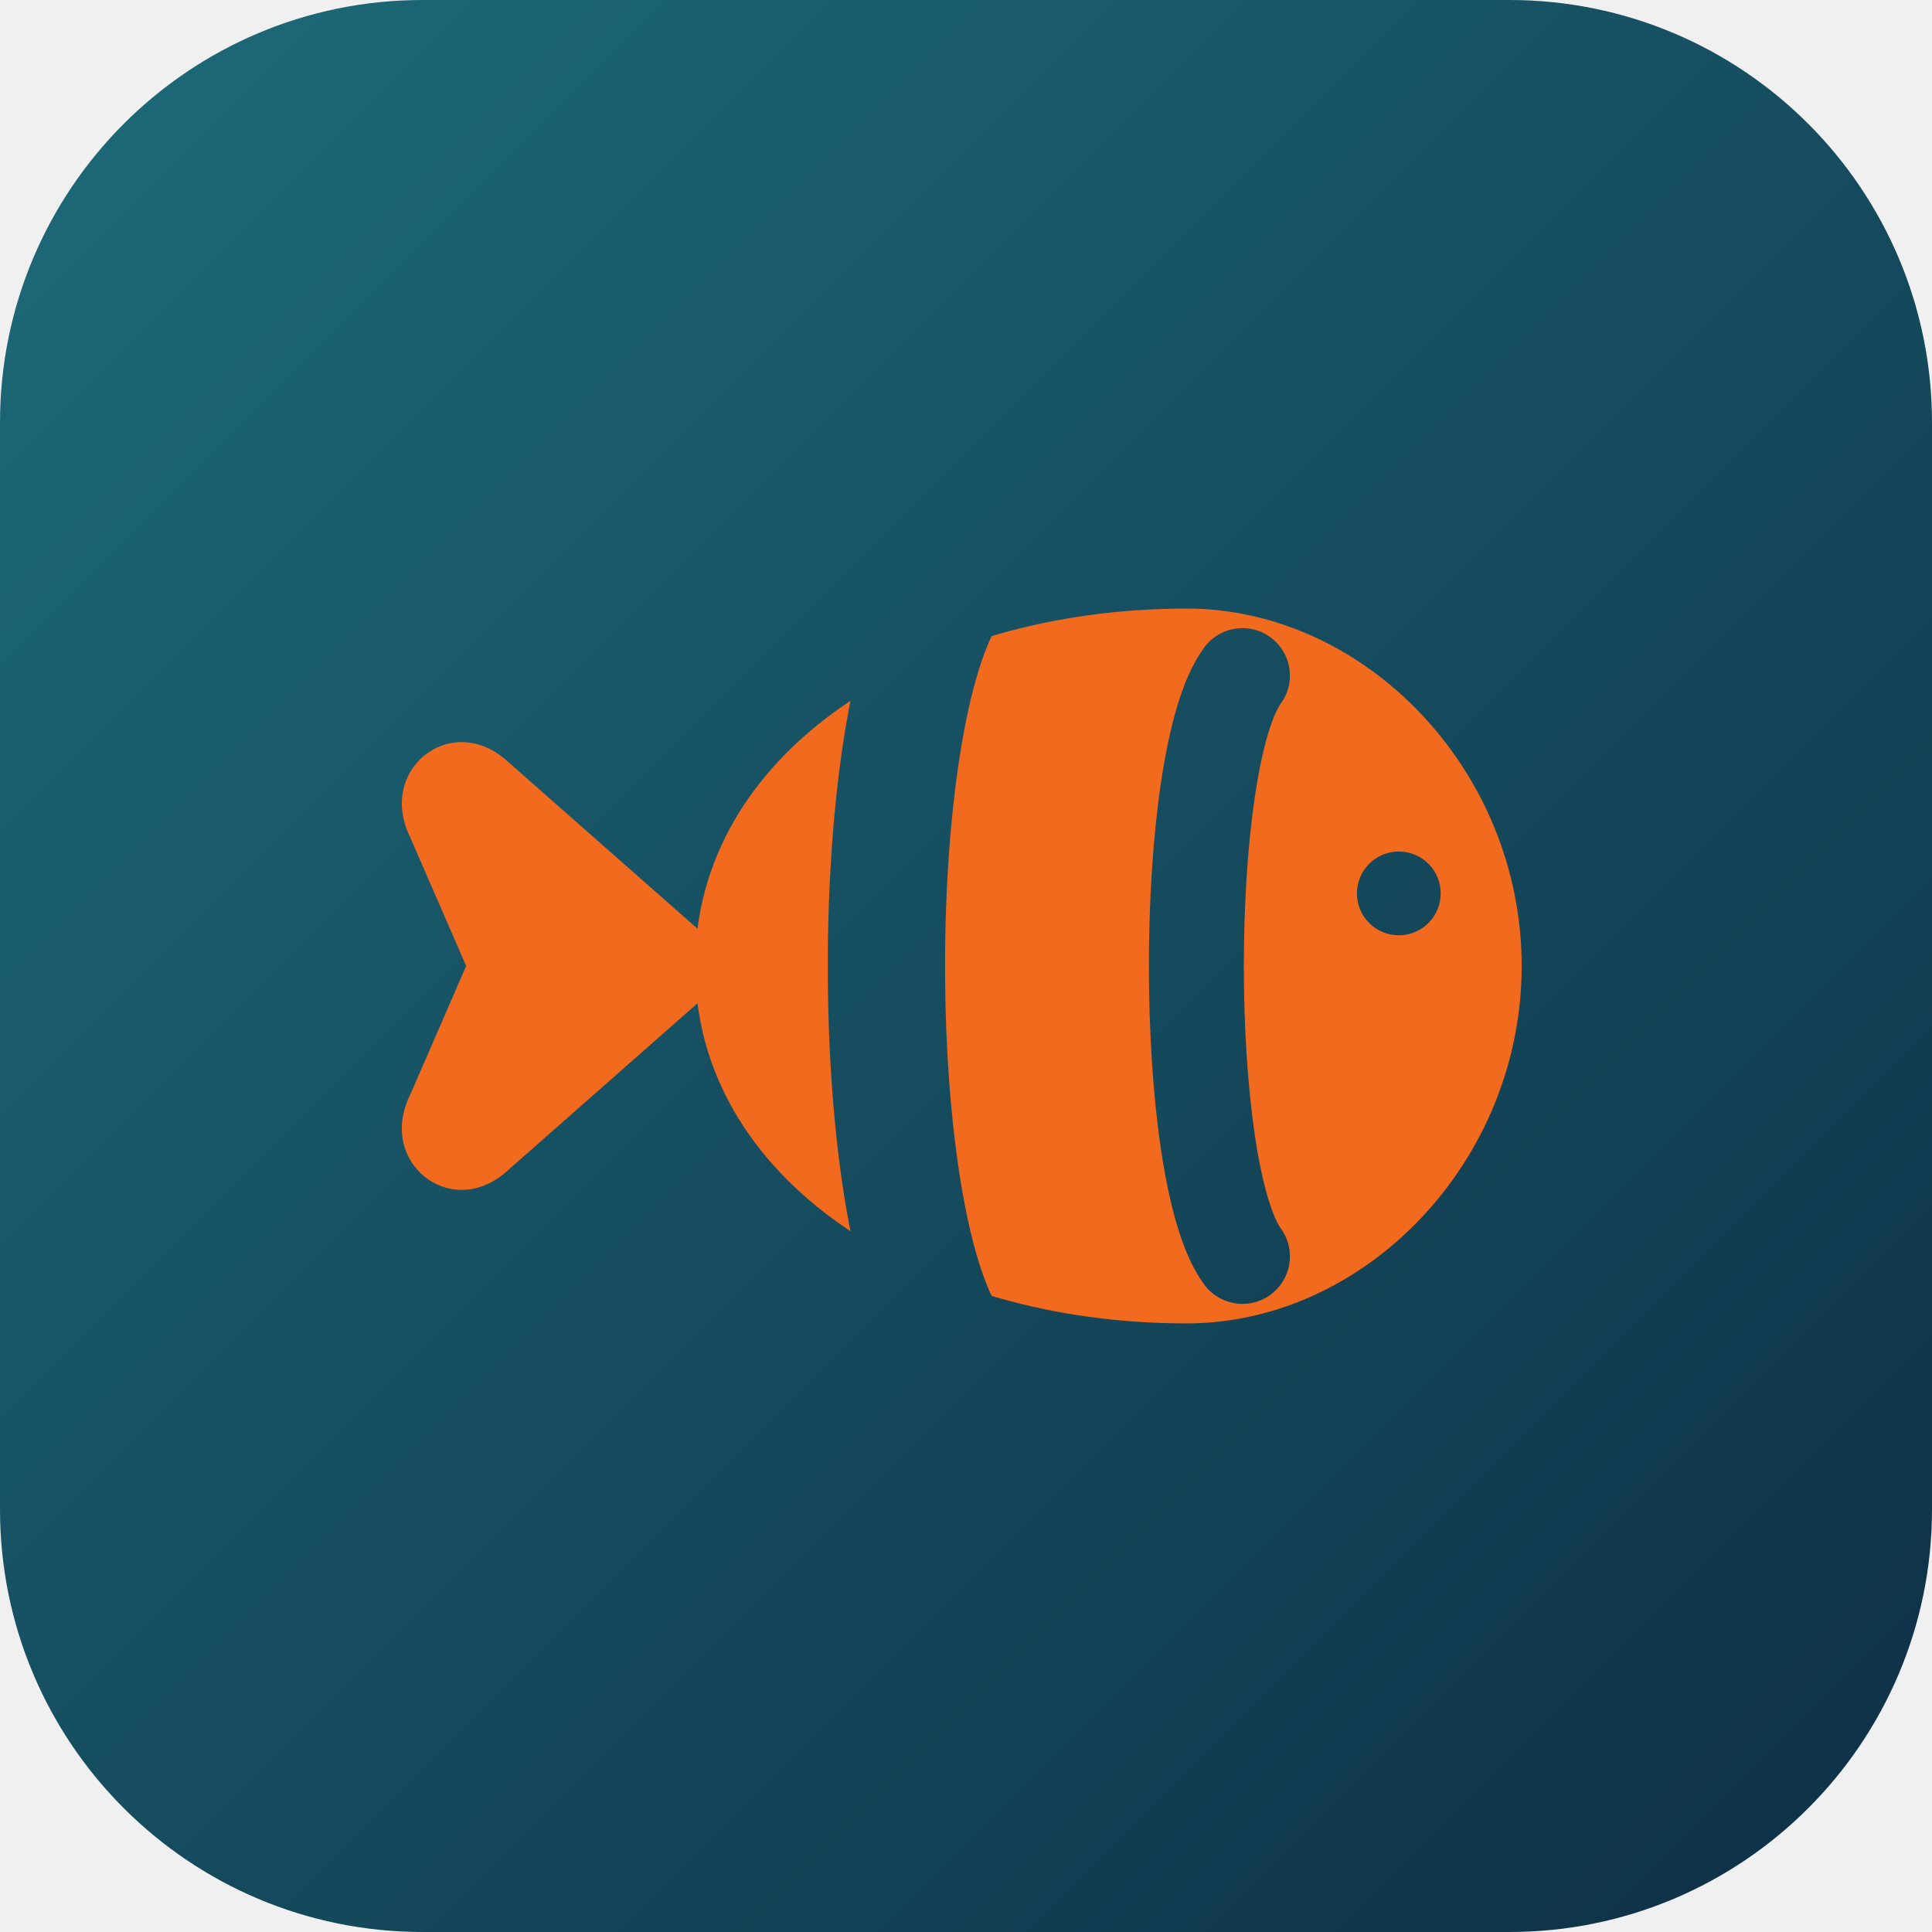
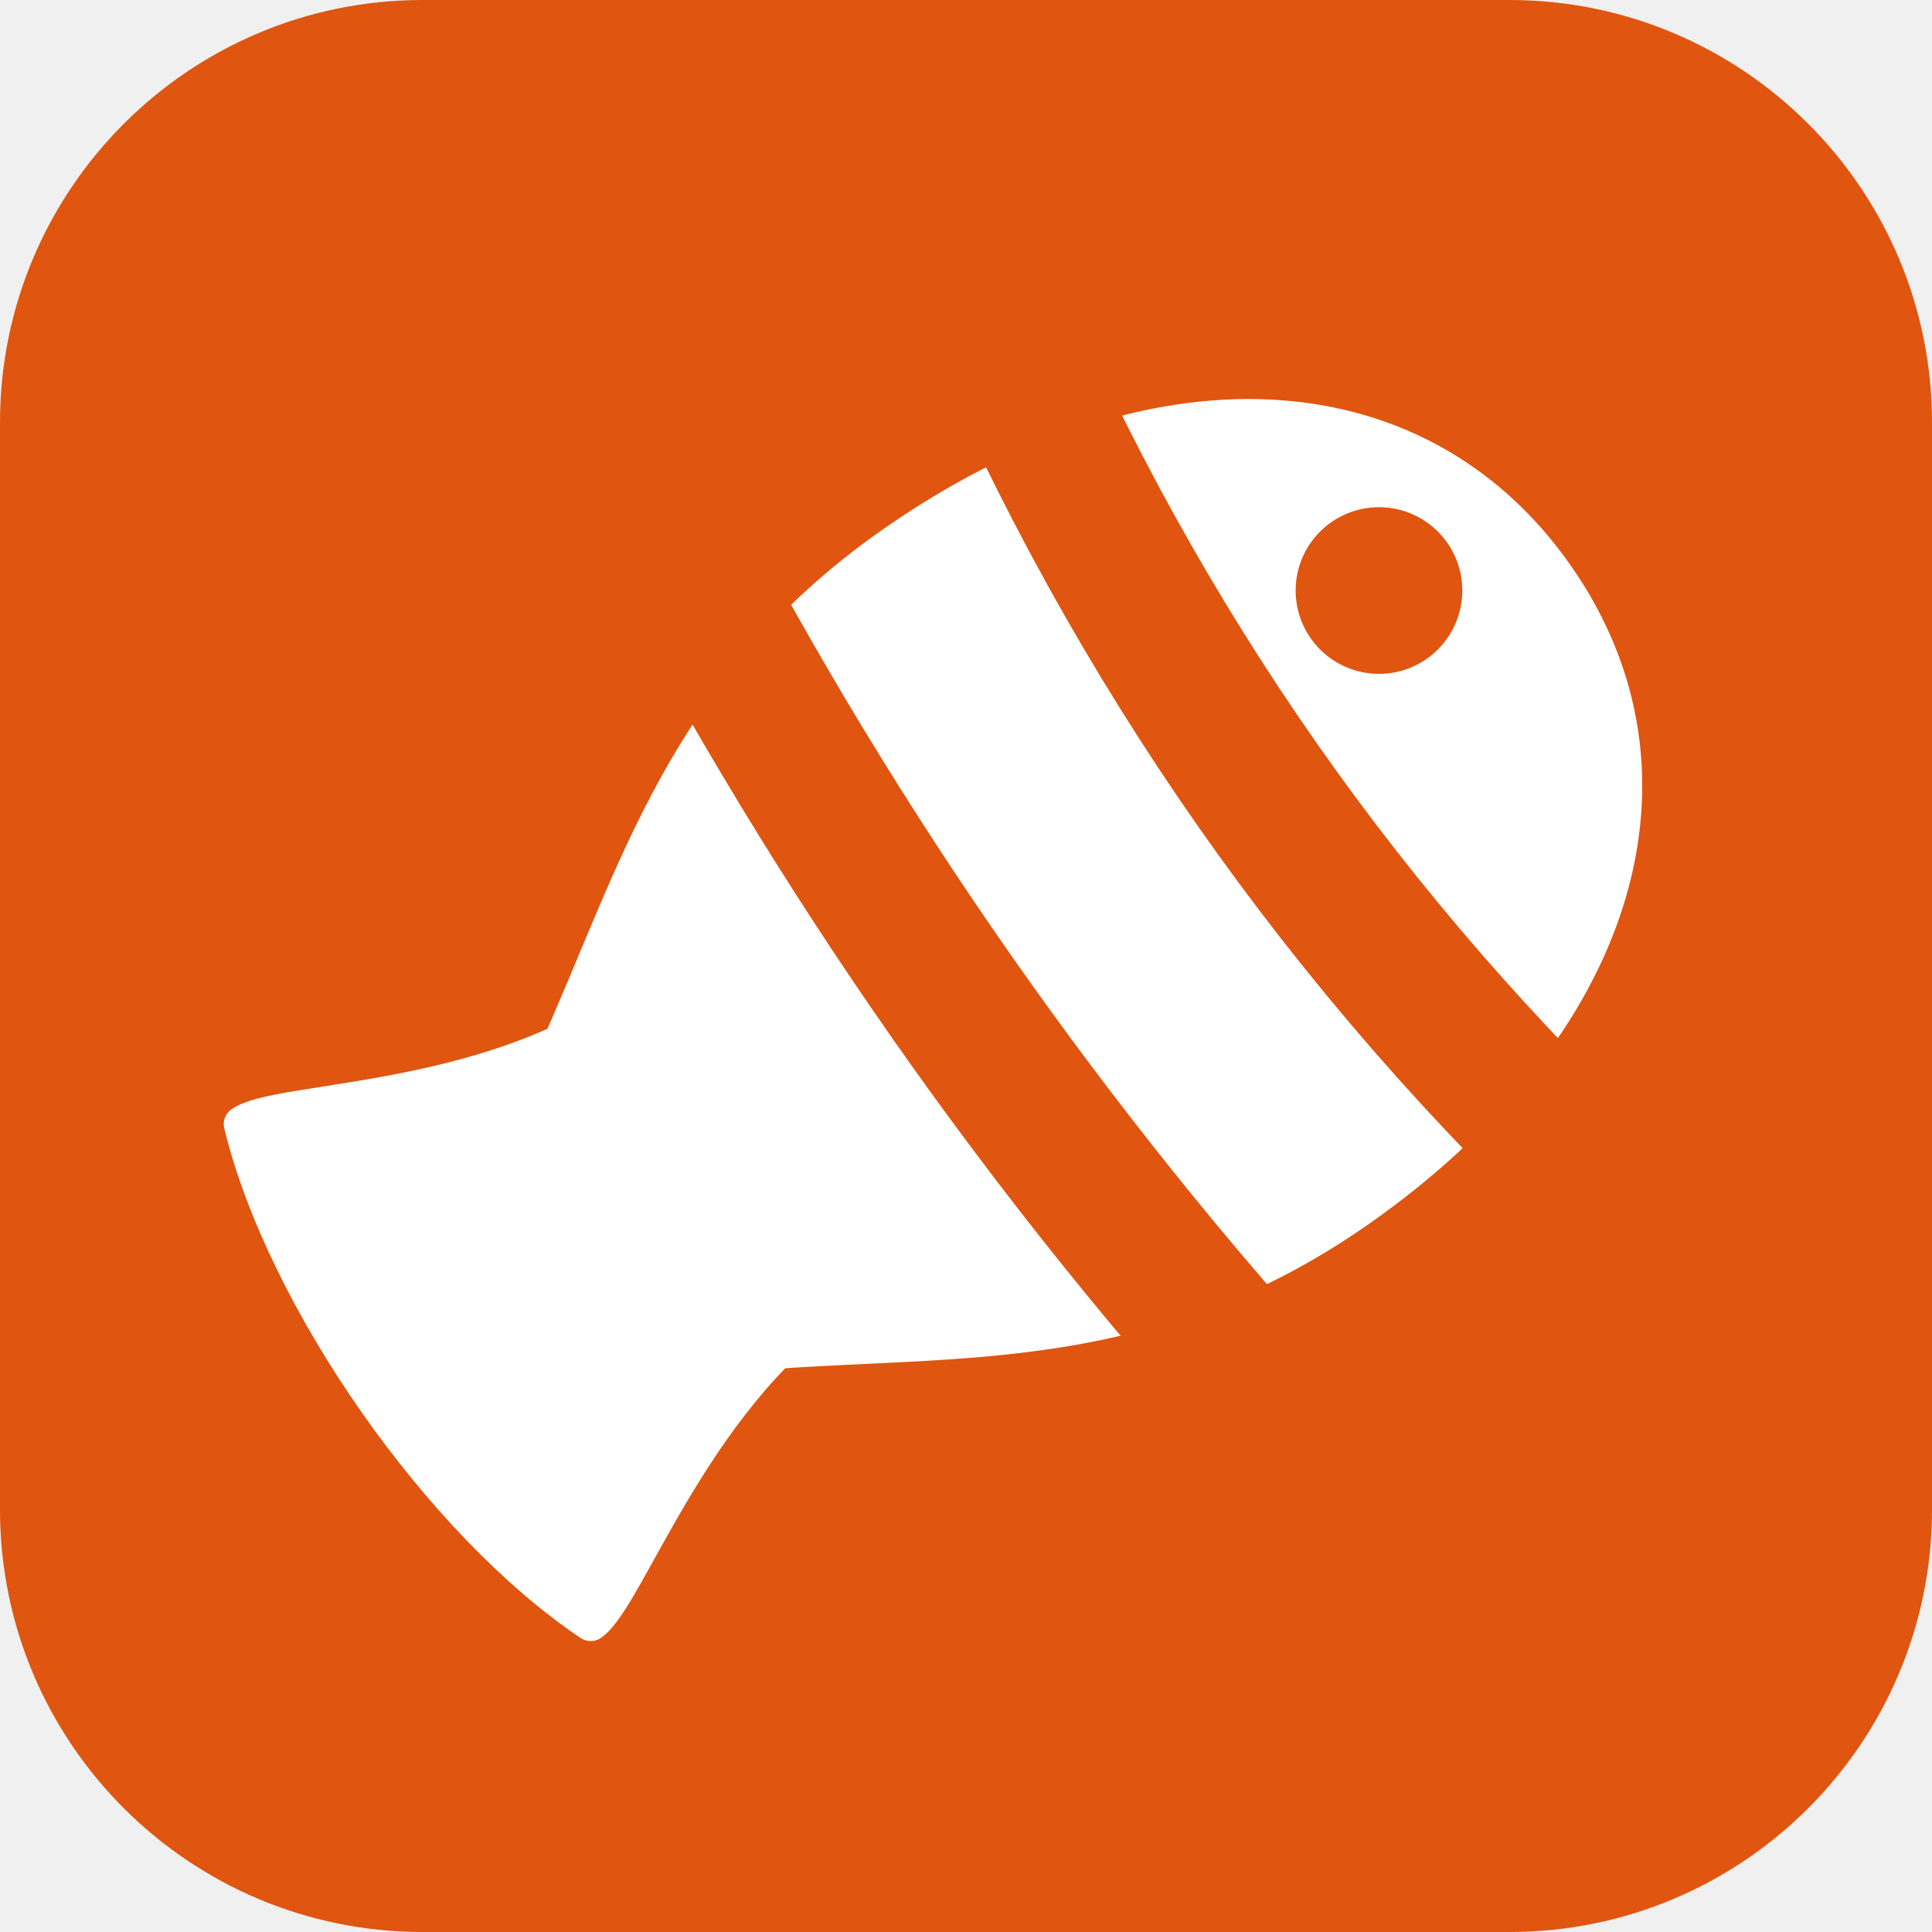
<svg xmlns="http://www.w3.org/2000/svg" viewBox="0 0 512 512" role="img" aria-label="Nemo">
  <defs>
-     <linearGradient id="nemo-app-sea" x1="0" y1="0" x2="1" y2="1">
-       <stop offset="0" stop-color="#1D6B7A" />
-       <stop offset="1" stop-color="#0E2F45" />
-     </linearGradient>
-     <mask id="nemo-app-cut" maskUnits="userSpaceOnUse" x="0" y="0" width="512" height="512">
-       <rect width="512" height="512" fill="#fff" />
-       <g fill="none" stroke="#000" stroke-linecap="round">
-         <path d="M262 118c-34 40-34 236 0 276" stroke-width="42" />
-         <path d="M364 152c-22 30-22 178 0 208" stroke-width="34" />
+     <mask id="nemo-app-cut" maskUnits="userSpaceOnUse" x="-512" y="-512" width="1536" height="1536">
+       <rect x="-512" y="-512" width="1536" height="1536" fill="#fff" />
+       <g fill="none" stroke="#000">
+         <path d="M262.4 66Q323.3 208.9 436.7 315" stroke-width="40" />
+         <path d="M173.3 128.4Q244.1 264.3 347.7 377.4" stroke-width="40" />
      </g>
-       <circle cx="420" cy="230" r="15" fill="#000" />
+       <circle cx="370" cy="146.1" r="23" fill="#000" />
    </mask>
  </defs>
-   <rect width="512" height="512" rx="112" fill="url(#nemo-app-sea)" />
-   <g transform="translate(256 256) scale(.74) translate(-265 -256)">
-     <g fill="#F26A1E" mask="url(#nemo-app-cut)">
-       <path d="M168 256c0-76 80-128 176-128 64 0 120 58 120 128s-56 128-120 128c-96 0-176-52-176-128z" />
-       <path d="M184 256 100 182c-20-17-46 4-34 28l20 46-20 46c-12 24 14 45 34 28z" />
+   <rect width="512" height="512" rx="112" fill="#E0550F" />
+   <g transform="translate(10.24 16.24) scale(0.96)">
+     <g fill="#FFFFFF" stroke="#FFFFFF" stroke-width="10" stroke-linejoin="round" mask="url(#nemo-app-cut)">
+       <path d="M142.7 274.3C165.3 224.4 177.9 173.9 235.8 133.4C307.1 83.5 380.3 87 418.8 142C457.4 197 435.6 267 364.3 316.9C306.4 357.4 254.7 352 200.1 356.2Z" />
+       <path d="M162.4 260.5C122.6 288.4 66.1 286.4 56.1 293.4C67.8 341.6 111.2 403.5 152.4 431.1C162.5 424 180 370.3 219.8 342.4Z" />
    </g>
  </g>
</svg>
